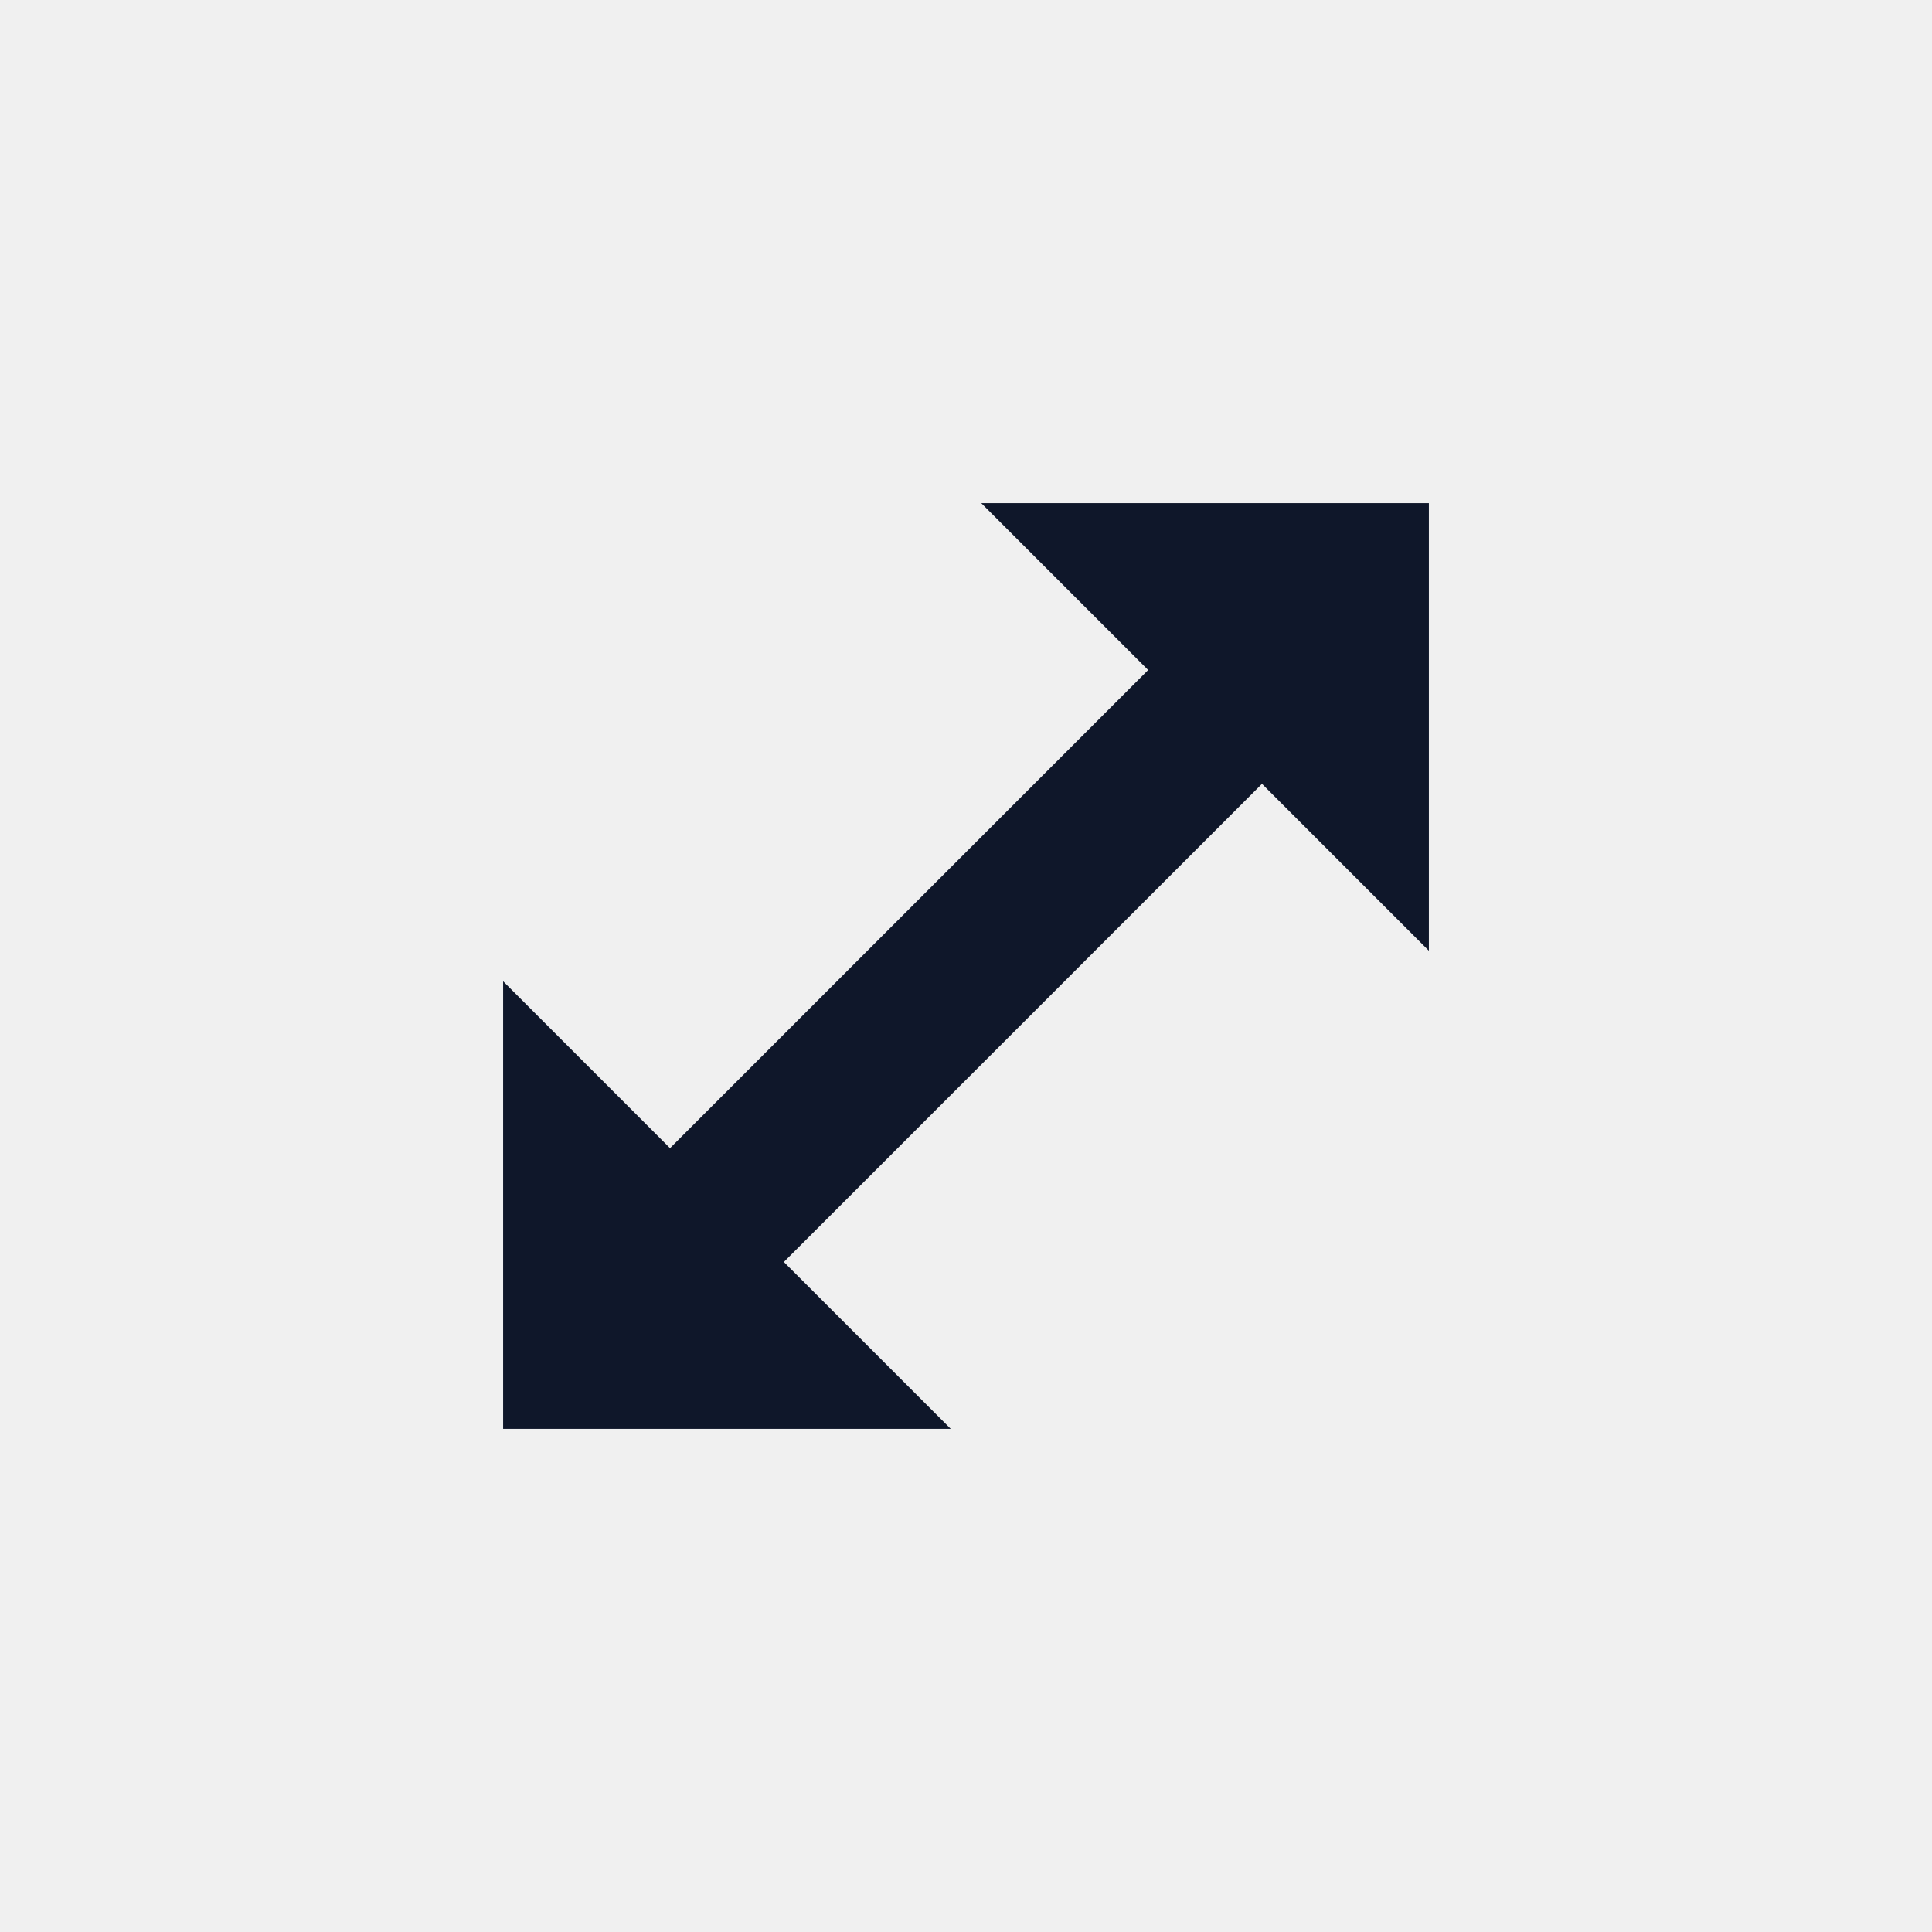
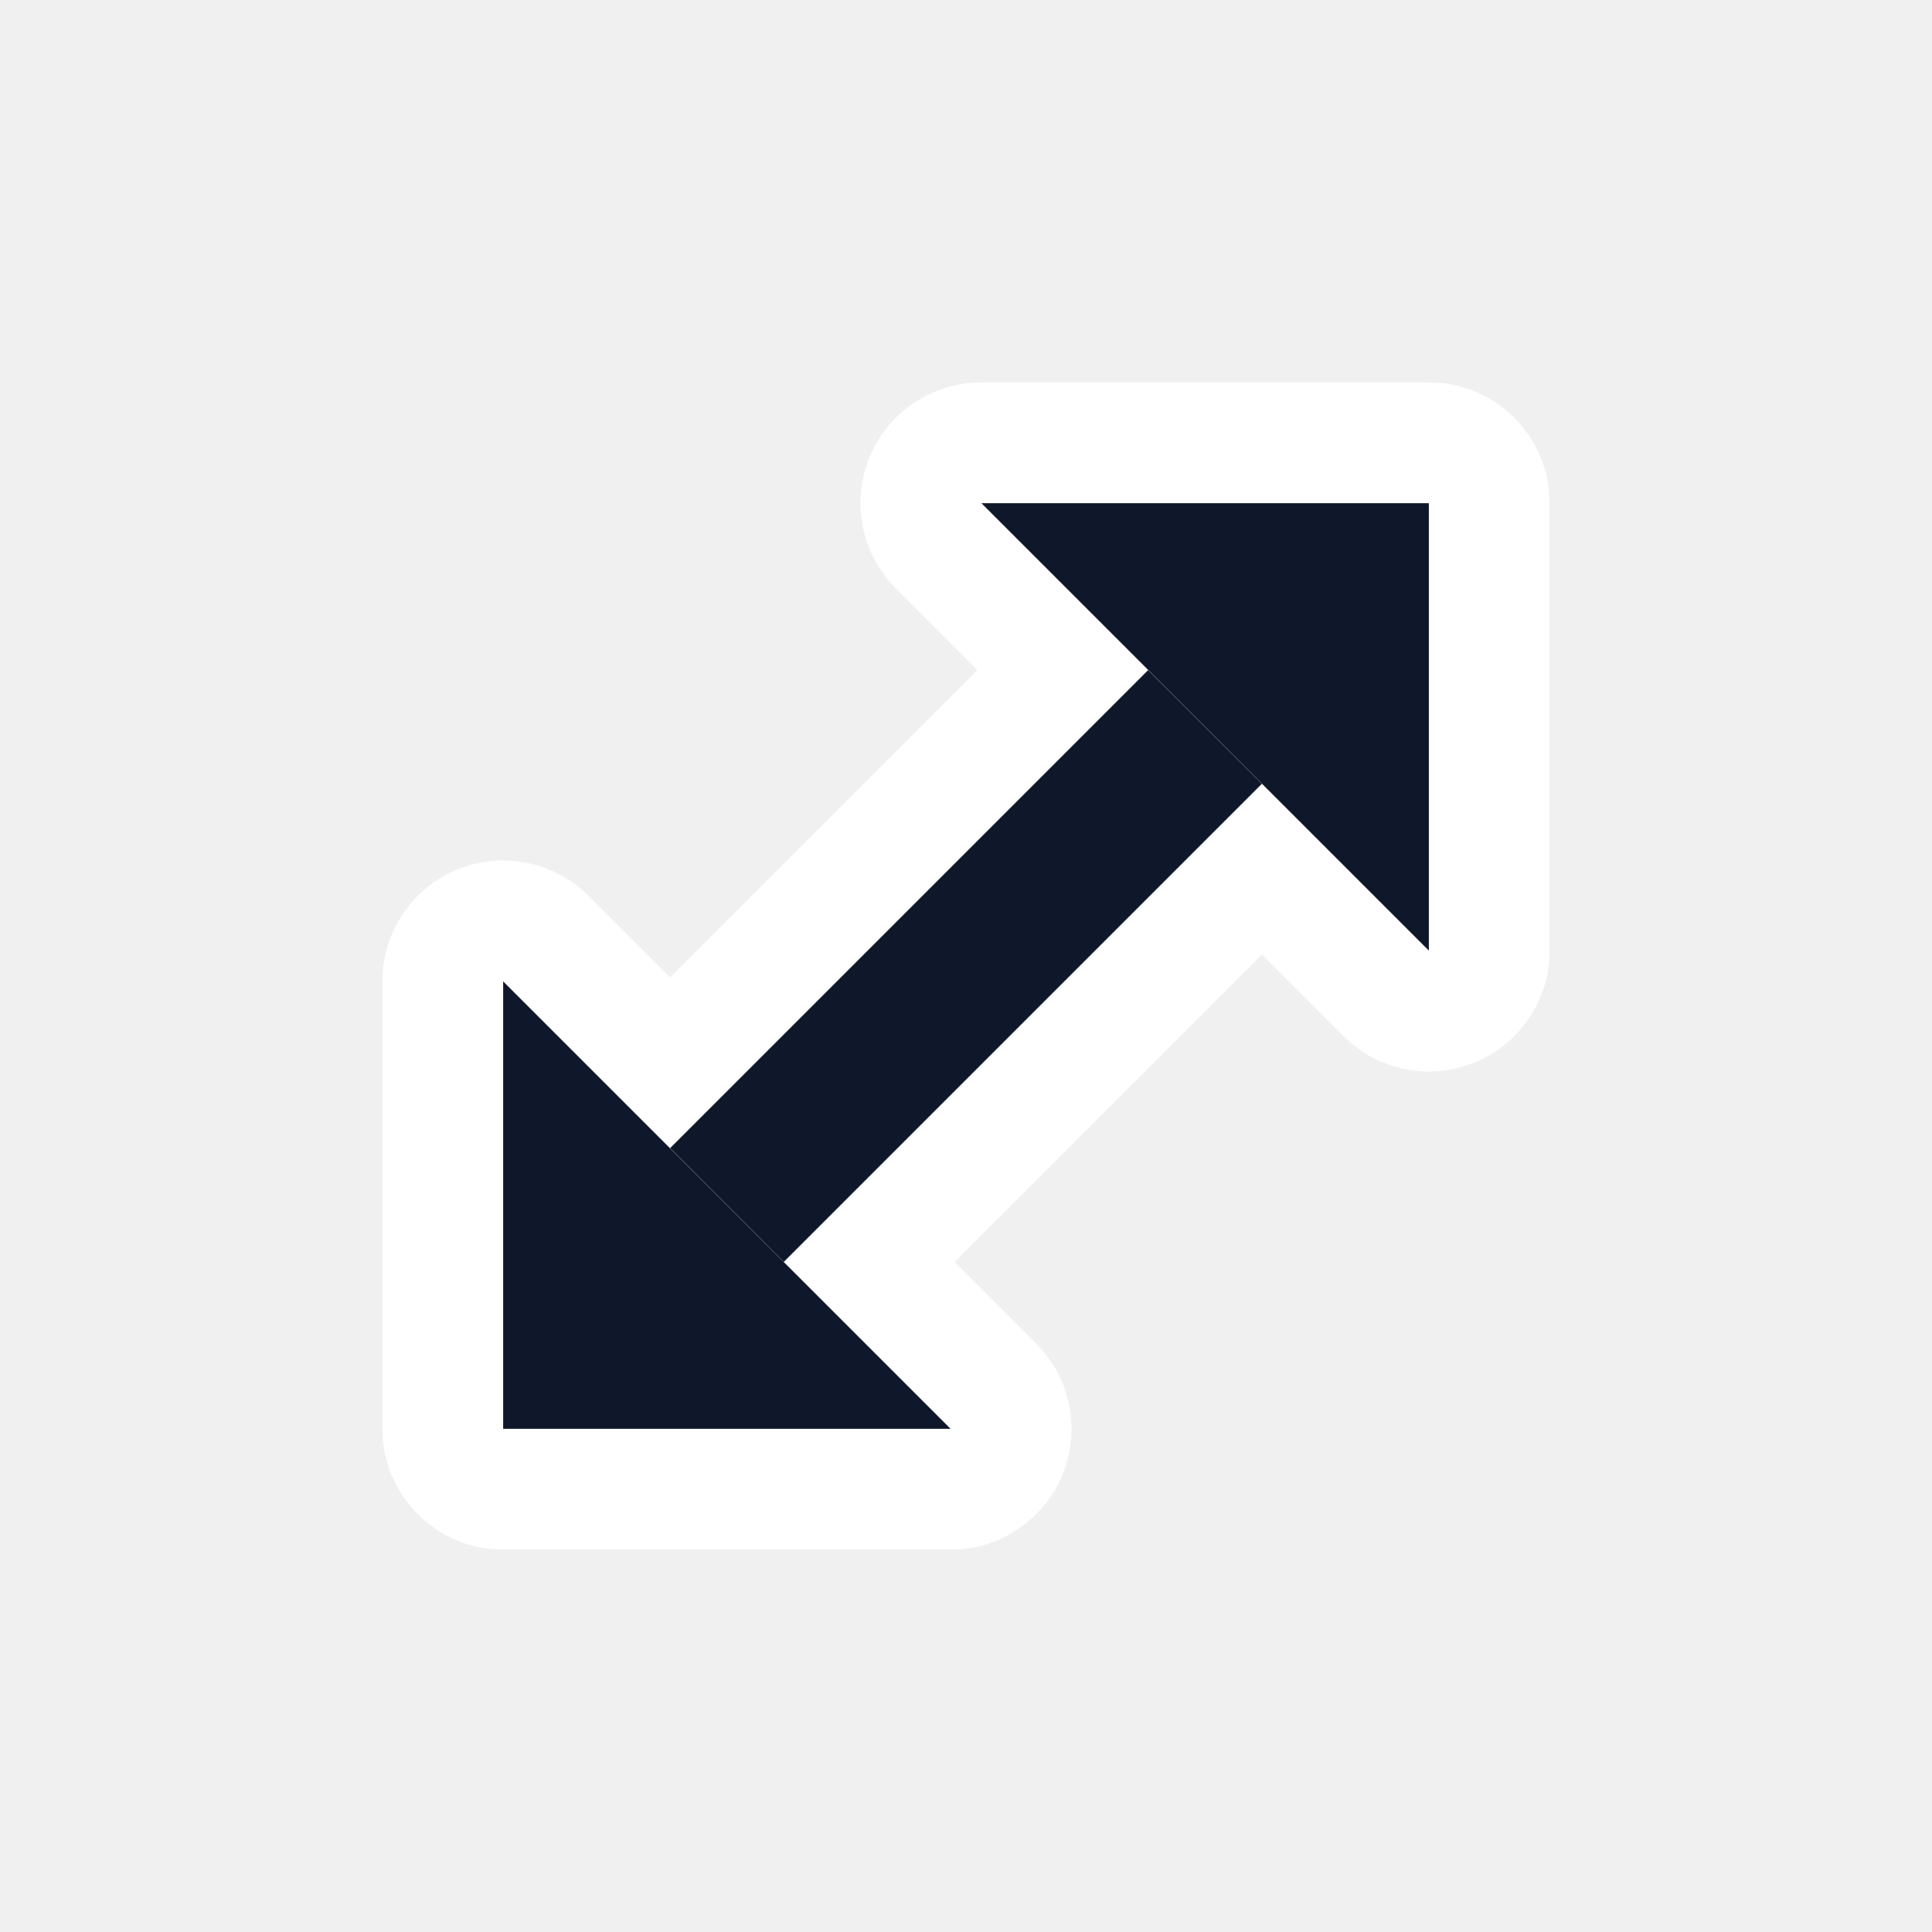
<svg xmlns="http://www.w3.org/2000/svg" width="24" height="24" viewBox="0 0 24 24" fill="none">
-   <path d="M16 8L8 16" stroke="#0F172A" stroke-width="2" stroke-linecap="square" />
-   <path d="M17 10V7H14L17 10Z" fill="#0F172A" stroke="#0F172A" stroke-width="1.5" stroke-linecap="round" />
-   <path d="M7 14V17H10L7 14Z" fill="#0F172A" stroke="#0F172A" stroke-width="1.5" stroke-linecap="round" />
+   <mask id="path-1-outside-1_118_659" maskUnits="userSpaceOnUse" x="4.25" y="4.25" width="15" height="15" fill="black">
+     <rect fill="white" x="4.25" y="4.25" width="15" height="15" />
+     <path fill-rule="evenodd" clip-rule="evenodd" d="M8.323 14.262L14.262 8.323L15.677 9.737L9.737 15.677L8.323 14.262Z" />
+     <path fill-rule="evenodd" clip-rule="evenodd" d="M12.189 6.25H17.75V11.811L12.189 6.25Z" />
+     <path fill-rule="evenodd" clip-rule="evenodd" d="M11.811 17.75H6.25V12.189L11.811 17.75Z" />
+   </mask>
+   <path fill-rule="evenodd" clip-rule="evenodd" d="M8.323 14.262L14.262 8.323L15.677 9.737L9.737 15.677L8.323 14.262Z" fill="#0F172A" />
+   <path fill-rule="evenodd" clip-rule="evenodd" d="M12.189 6.25H17.75V11.811L12.189 6.25Z" fill="#0F172A" />
+   <path fill-rule="evenodd" clip-rule="evenodd" d="M11.811 17.75H6.25V12.189L11.811 17.75Z" fill="#0F172A" />
+   <path d="M8.323 14.262L7.263 13.202C6.677 13.788 6.677 14.737 7.263 15.323L8.323 14.262ZM14.262 8.323L15.323 7.263C15.042 6.981 14.66 6.823 14.262 6.823C13.865 6.823 13.483 6.981 13.202 7.263L14.262 8.323ZM15.677 9.737L16.737 10.798C17.323 10.212 17.323 9.263 16.737 8.677L15.677 9.737ZM9.737 15.677L8.677 16.737C8.958 17.019 9.34 17.177 9.737 17.177C10.135 17.177 10.517 17.019 10.798 16.737L9.737 15.677ZM12.189 6.25V4.75C11.583 4.75 11.036 5.115 10.803 5.676C10.571 6.236 10.7 6.882 11.129 7.311L12.189 6.25ZM17.75 6.25H19.25C19.25 5.422 18.578 4.75 17.75 4.75V6.25ZM17.75 11.811L16.689 12.871C17.118 13.3 17.764 13.429 18.324 13.197C18.884 12.964 19.25 12.417 19.25 11.811H17.75ZM11.811 17.75V19.25C12.417 19.25 12.964 18.884 13.197 18.324C13.429 17.764 13.3 17.118 12.871 16.689L11.811 17.75ZM6.25 17.75H4.75C4.75 18.578 5.422 19.25 6.25 19.25V17.75ZM6.25 12.189L7.311 11.129C6.882 10.7 6.236 10.571 5.676 10.803C5.115 11.036 4.75 11.583 4.75 12.189H6.25ZM16.737 8.677L15.323 7.263L13.202 9.384L14.616 10.798L16.737 8.677ZM7.263 15.323L8.677 16.737L10.798 14.616L9.384 13.202L7.263 15.323ZM13.202 7.263L7.263 13.202L9.384 15.323L15.323 9.384L13.202 7.263ZM10.798 16.737L16.737 10.798L14.616 8.677L8.677 14.616L10.798 16.737ZM17.75 4.75H12.189V7.75H17.75V4.75ZM19.25 11.811V6.25H16.25V11.811H19.25ZM11.129 7.311L16.689 12.871L18.811 10.75L13.25 5.189L11.129 7.311ZM6.25 19.25H11.811V16.25H6.25V19.25ZM4.75 12.189V17.75H7.75V12.189H4.75ZM12.871 16.689L7.311 11.129L5.189 13.25L10.75 18.811L12.871 16.689Z" fill="white" mask="url(#path-1-outside-1_118_659)" />
</svg>
